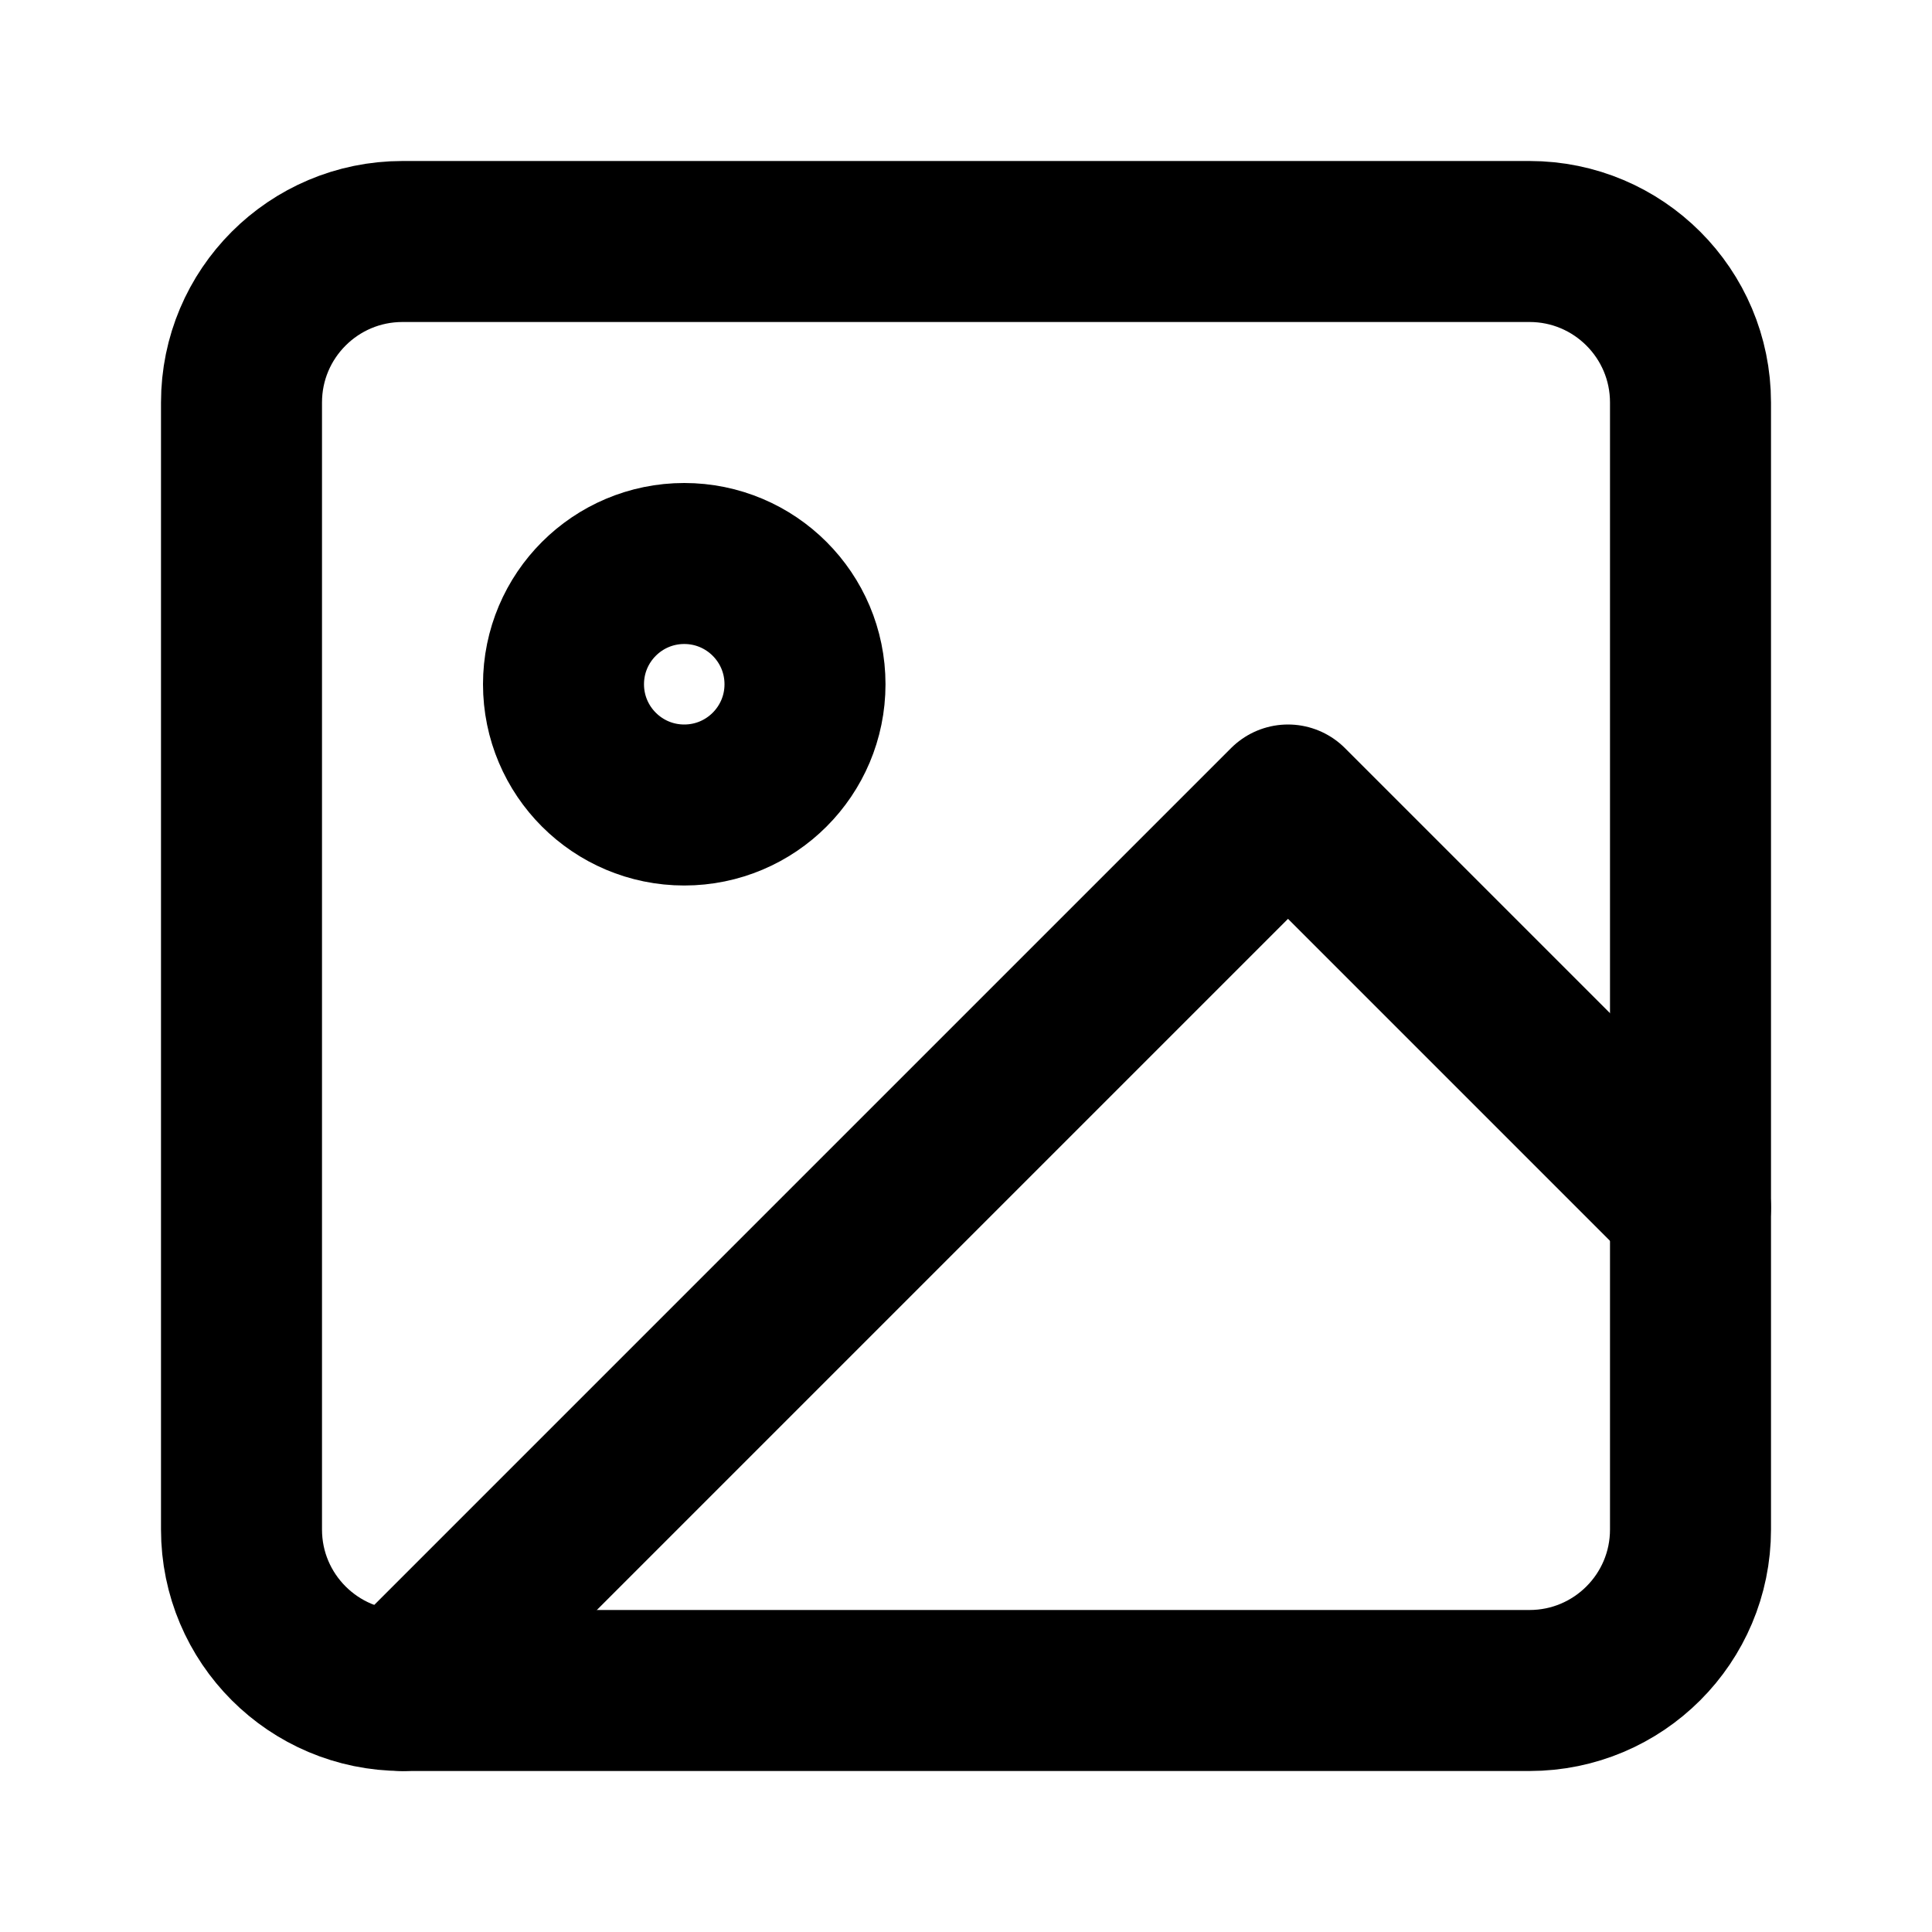
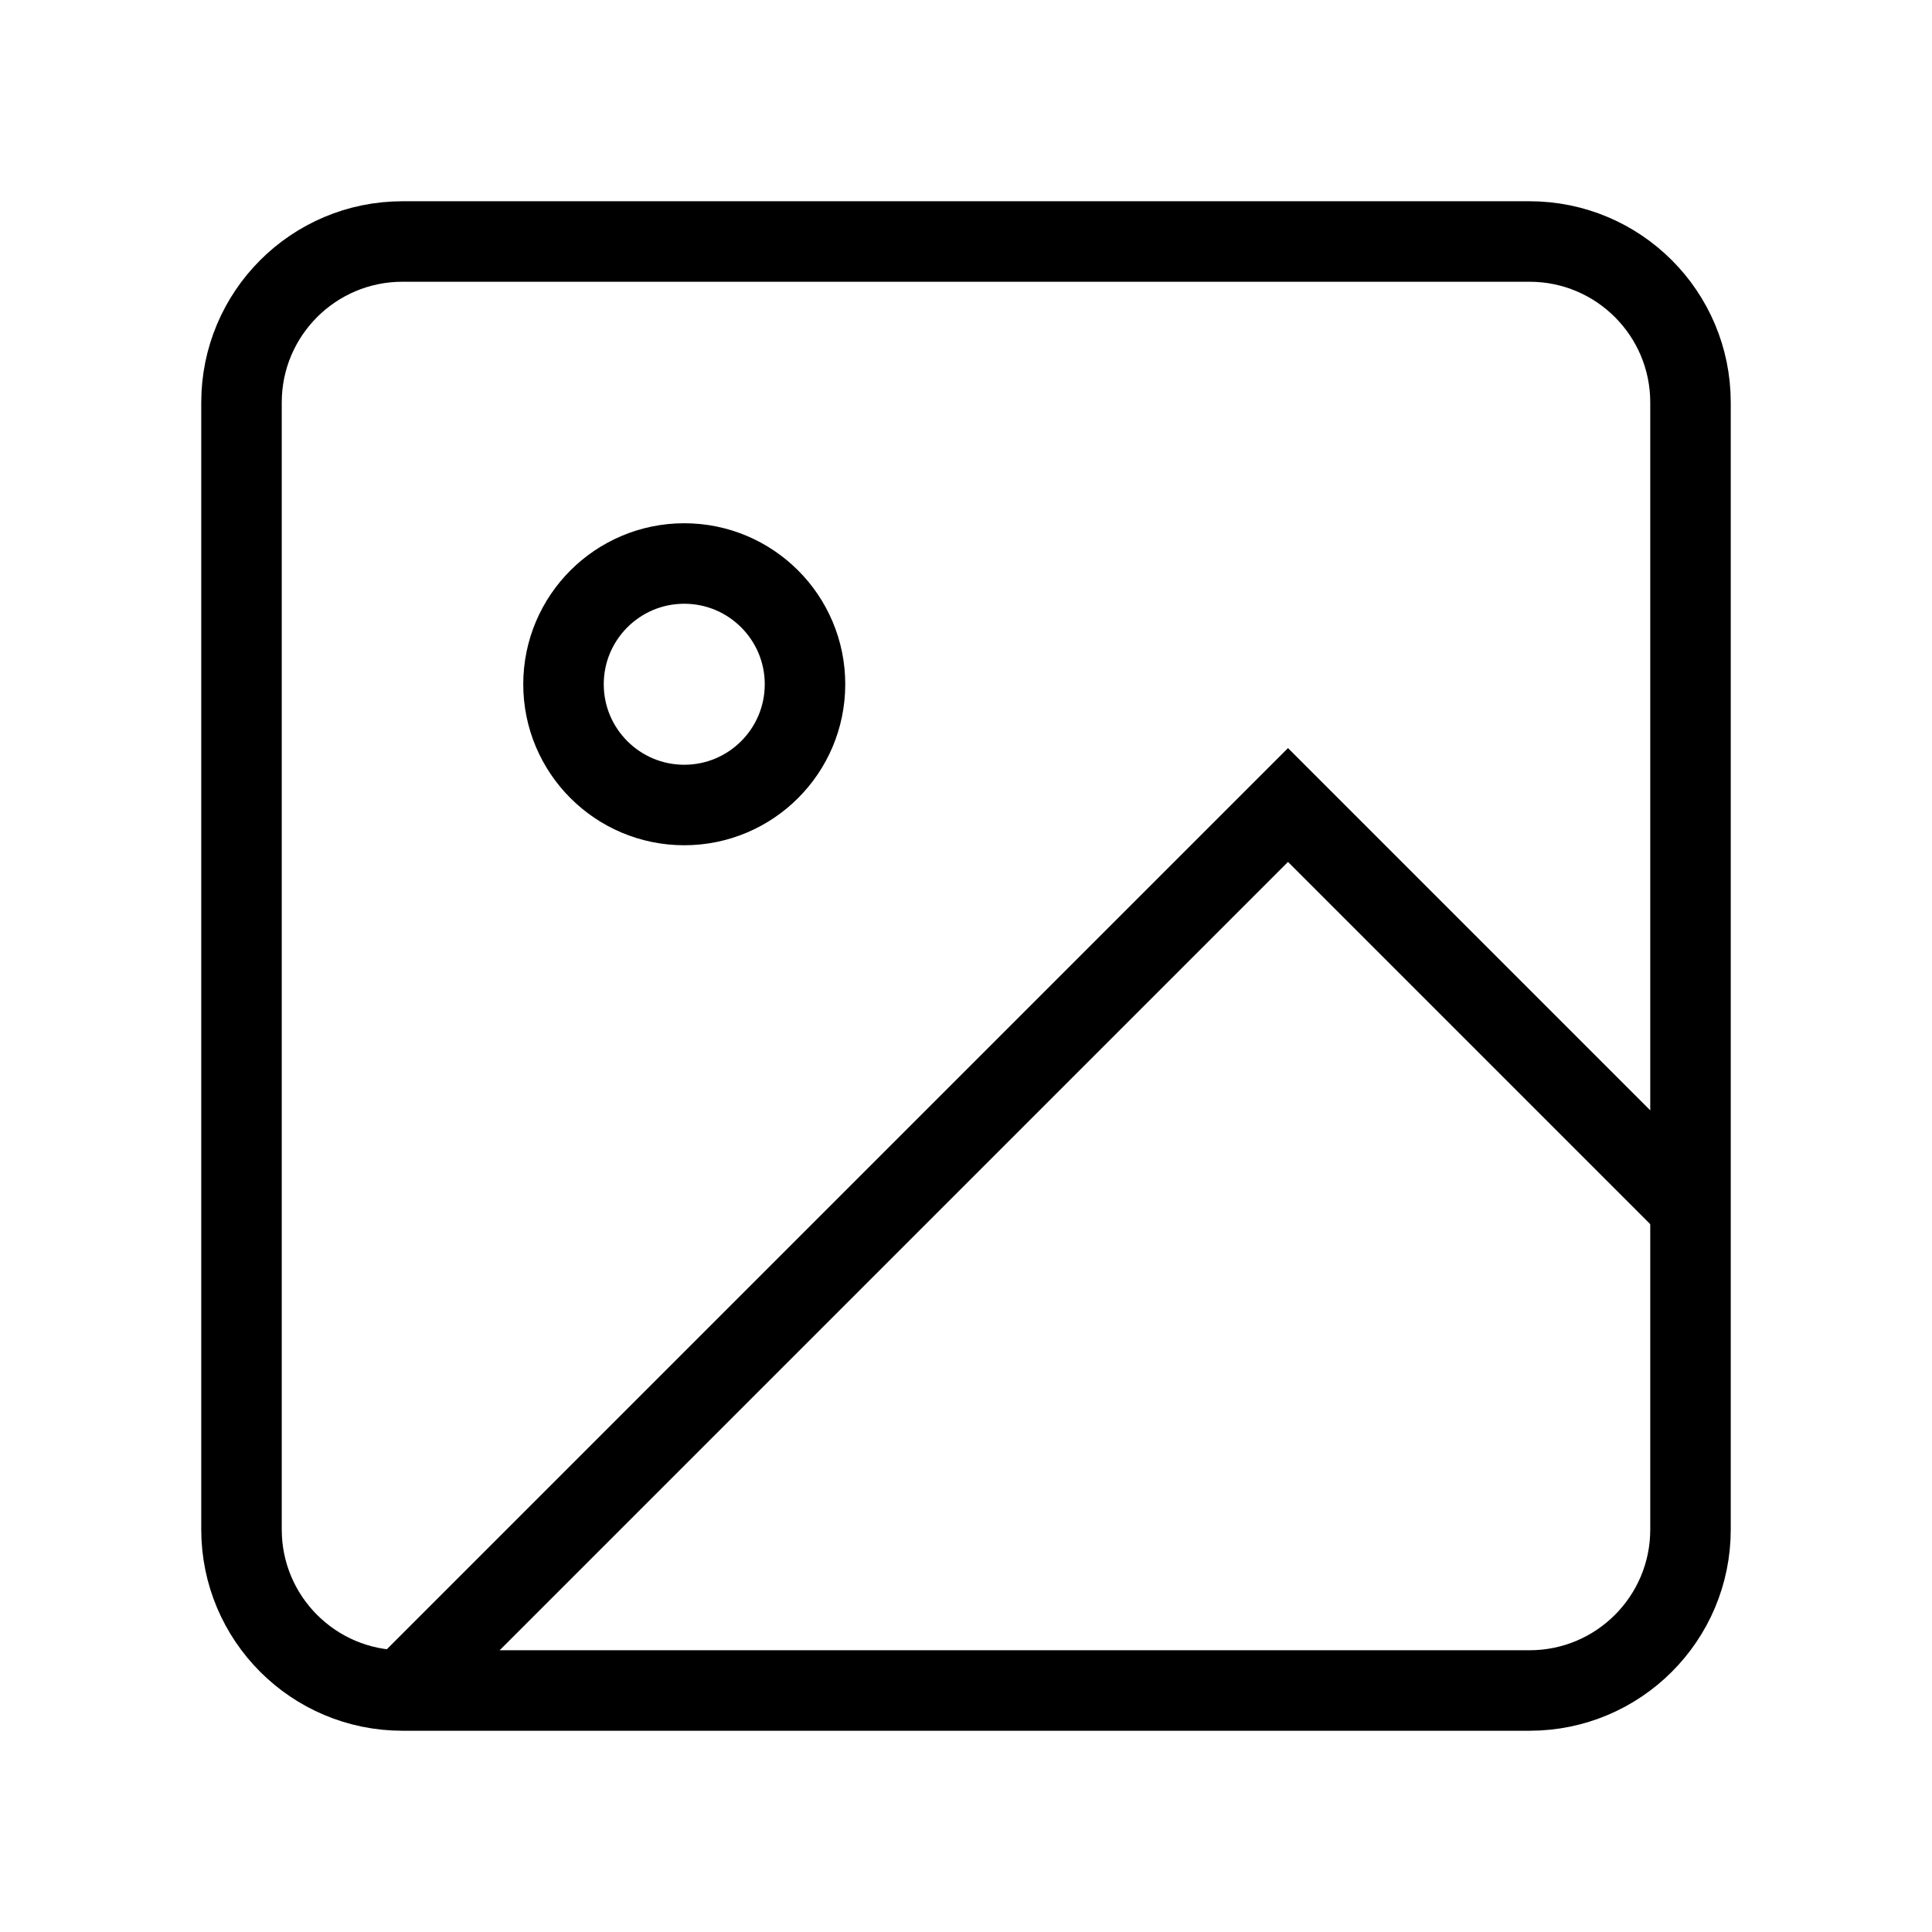
- <svg xmlns="http://www.w3.org/2000/svg" width="24" height="24" viewBox="0 0 24 24" fill="none" stroke="currentColor" stroke-width="2" stroke-linecap="round" stroke-linejoin="round" class="feather feather-image">
-   <rect x="3" y="3" width="18" height="18" rx="2" ry="2" />
-   <circle cx="8.5" cy="8.5" r="1.5" />
-   <polyline points="21 15 16 10 5 21" />
+ <svg xmlns="http://www.w3.org/2000/svg" height="16px" viewBox="0 0 24 24" fill="none" stroke="currentColor" strokeWidth="2" strokeLinecap="round" strokeLinejoin="round">
+   <path d="M19 3H5C3.895 3 3 3.895 3 5V19C3 20.105 3.895 21 5 21H19C20.105 21 21 20.105 21 19V5C21 3.895 20.105 3 19 3Z" />
+   <path d="M8.5 10C9.328 10 10 9.328 10 8.5C10 7.672 9.328 7 8.5 7C7.672 7 7 7.672 7 8.5C7 9.328 7.672 10 8.5 10Z" />
+   <path d="M21 15L16 10L5 21" />
</svg>
